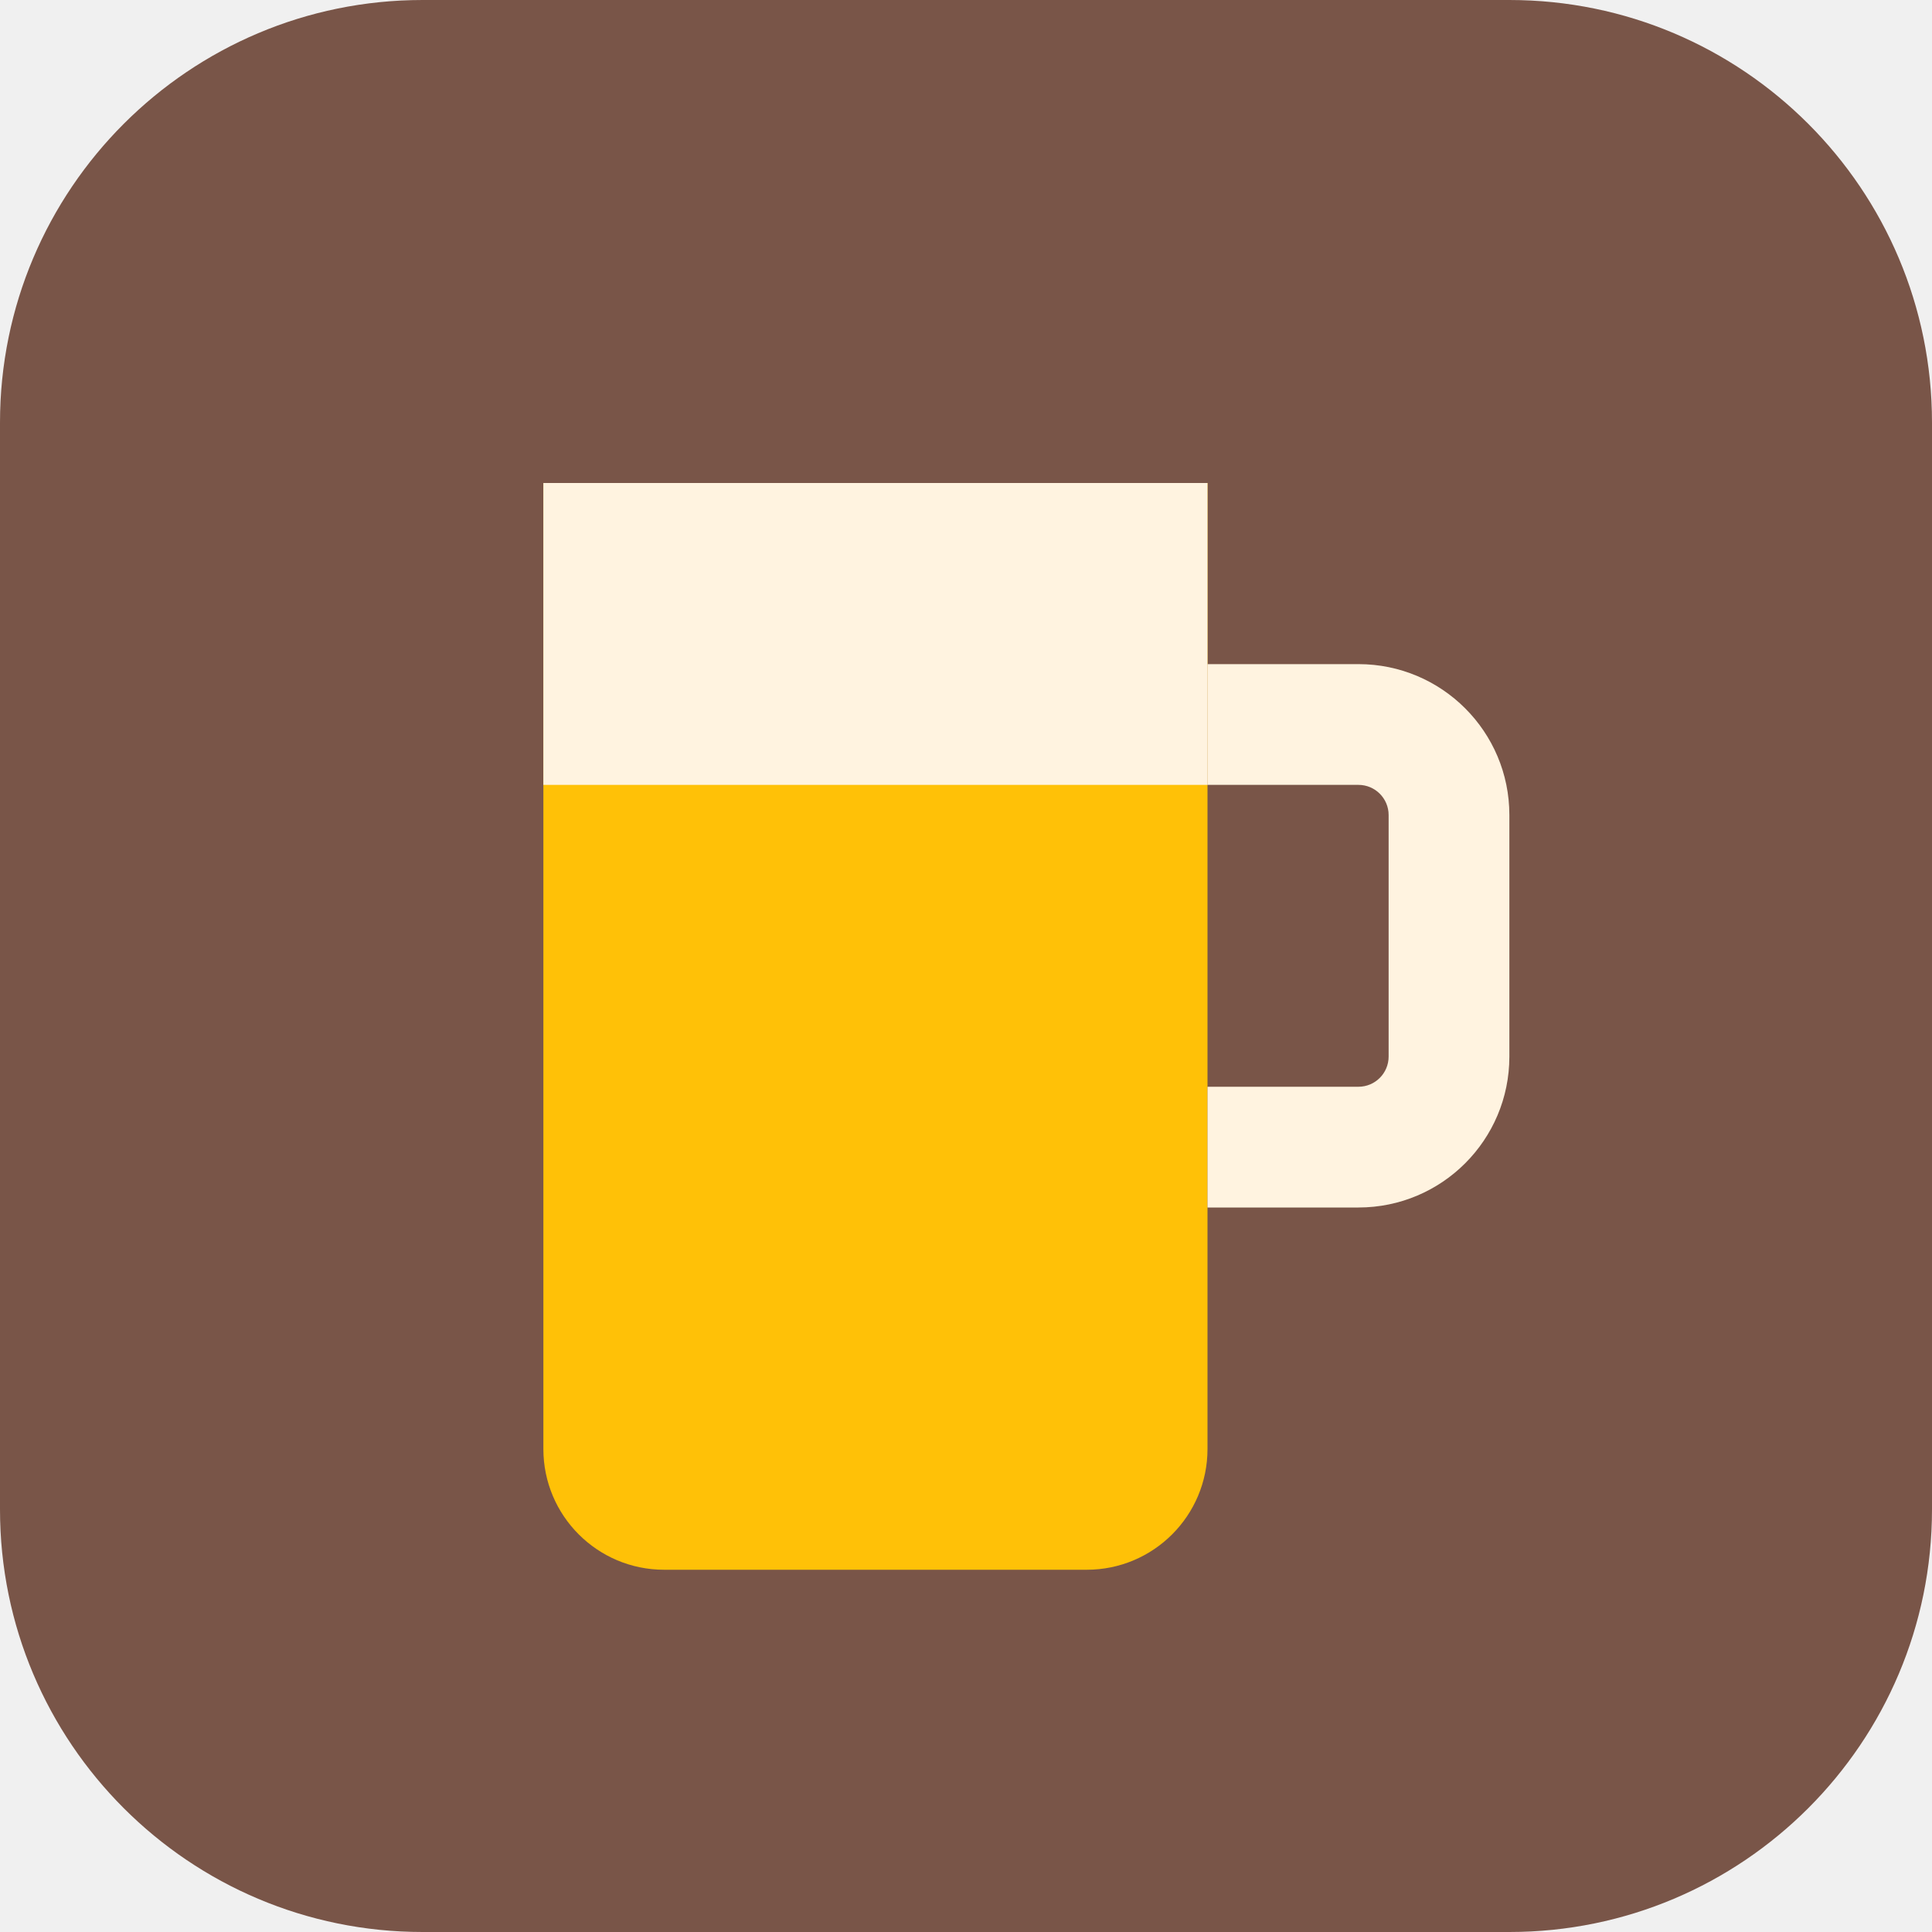
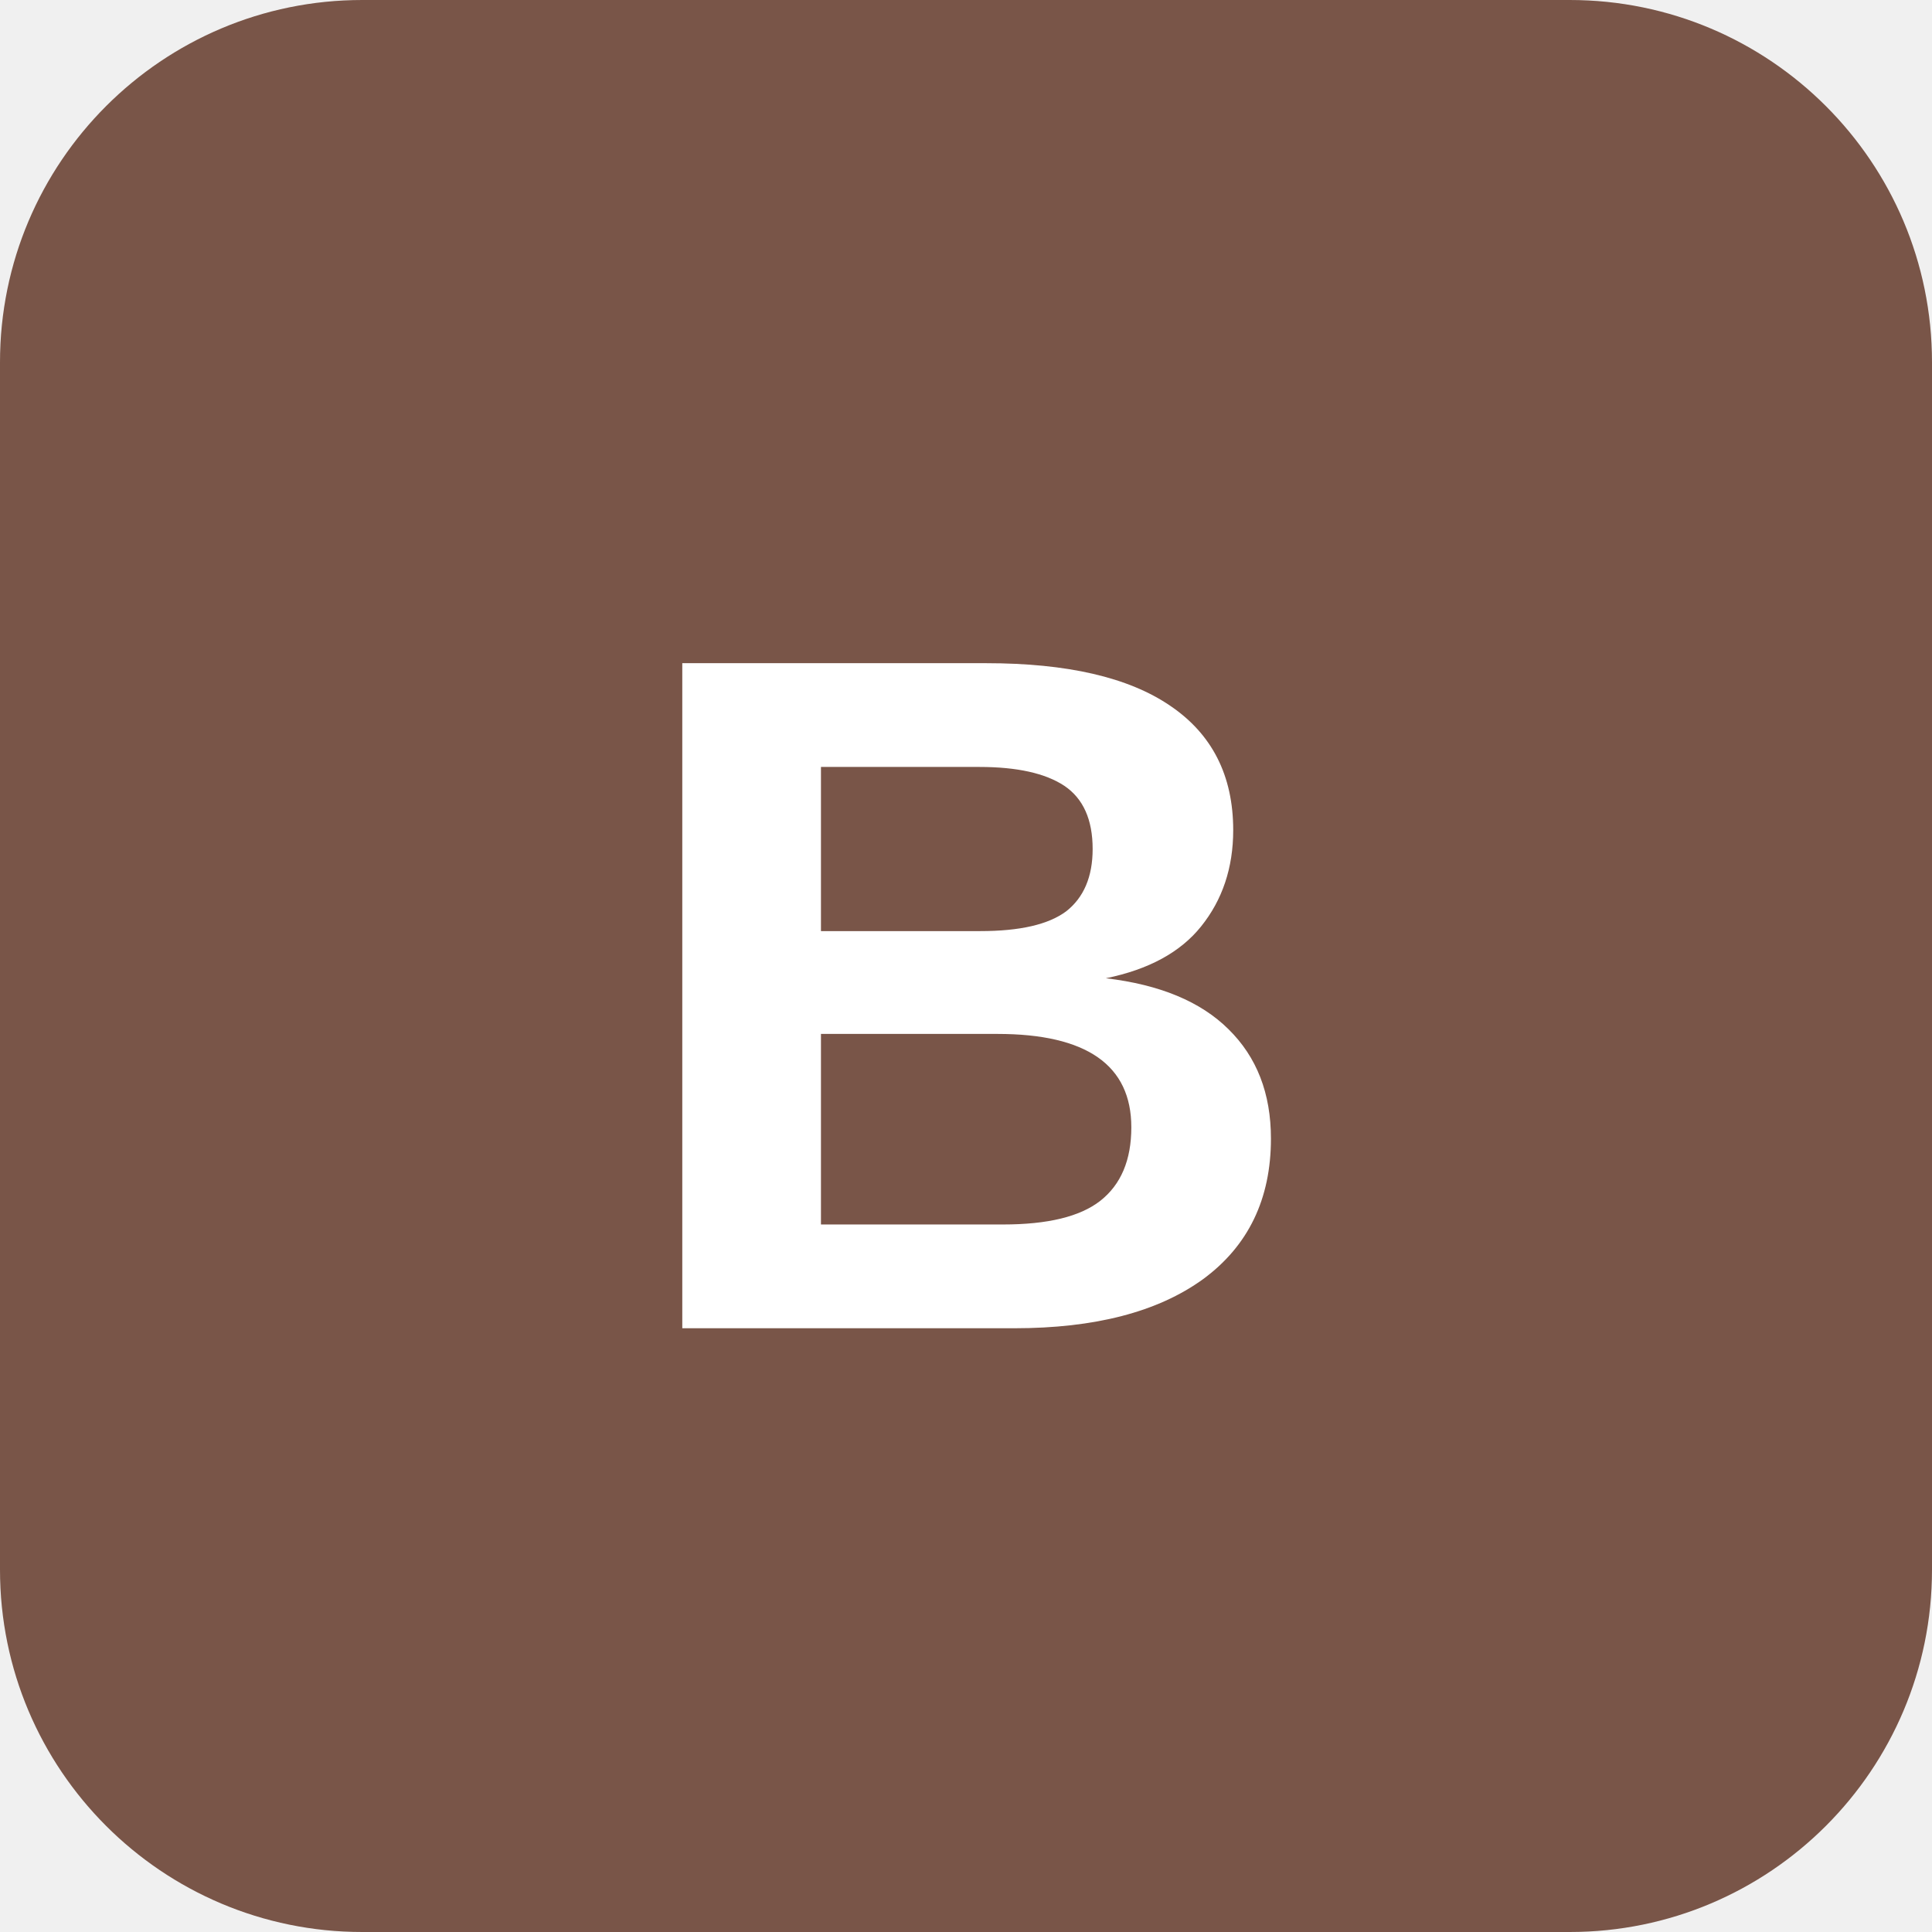
- <svg xmlns="http://www.w3.org/2000/svg" viewBox="0 0 32 32" role="img" aria-label="Open Breweries DB">
-   <rect width="32" height="32" rx="7" fill="#795548" />
-   <path d="M9 8h11v16a2 2 0 0 1-2 2h-7a2 2 0 0 1-2-2V8Z" fill="#FFC107" />
-   <path d="M9 8h11v5H9V8Z" fill="#FFF3E0" />
-   <path d="M20 11h2.5A2.5 2.5 0 0 1 25 13.5v4a2.5 2.5 0 0 1-2.5 2.5H20v-2h2.5a.5.5 0 0 0 .5-.5v-4a.5.5 0 0 0-.5-.5H20v-2Z" fill="#FFF3E0" />
+ <svg xmlns="http://www.w3.org/2000/svg" viewBox="0 0 32 32">
+   <rect width="32" height="32" rx="6" fill="#795548" />
+   <text x="16" y="22" font-family="Arial, sans-serif" font-size="16" font-weight="bold" fill="#ffffff" text-anchor="middle">B</text>
</svg>
